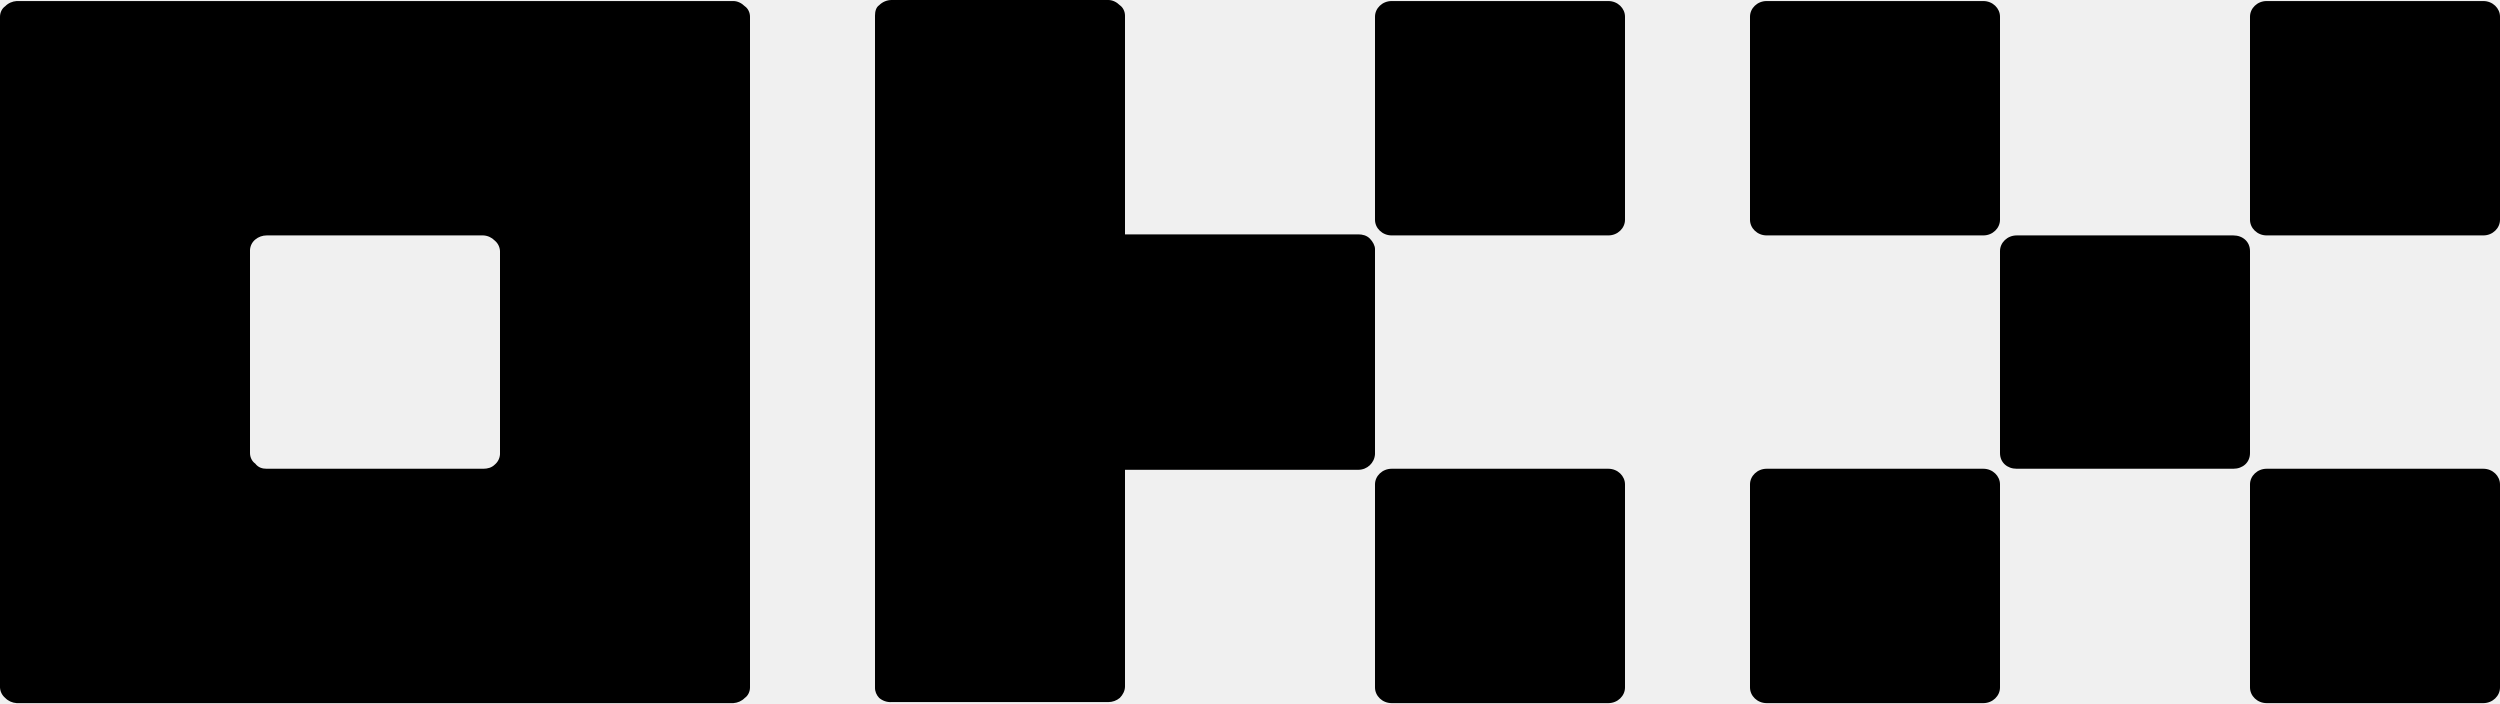
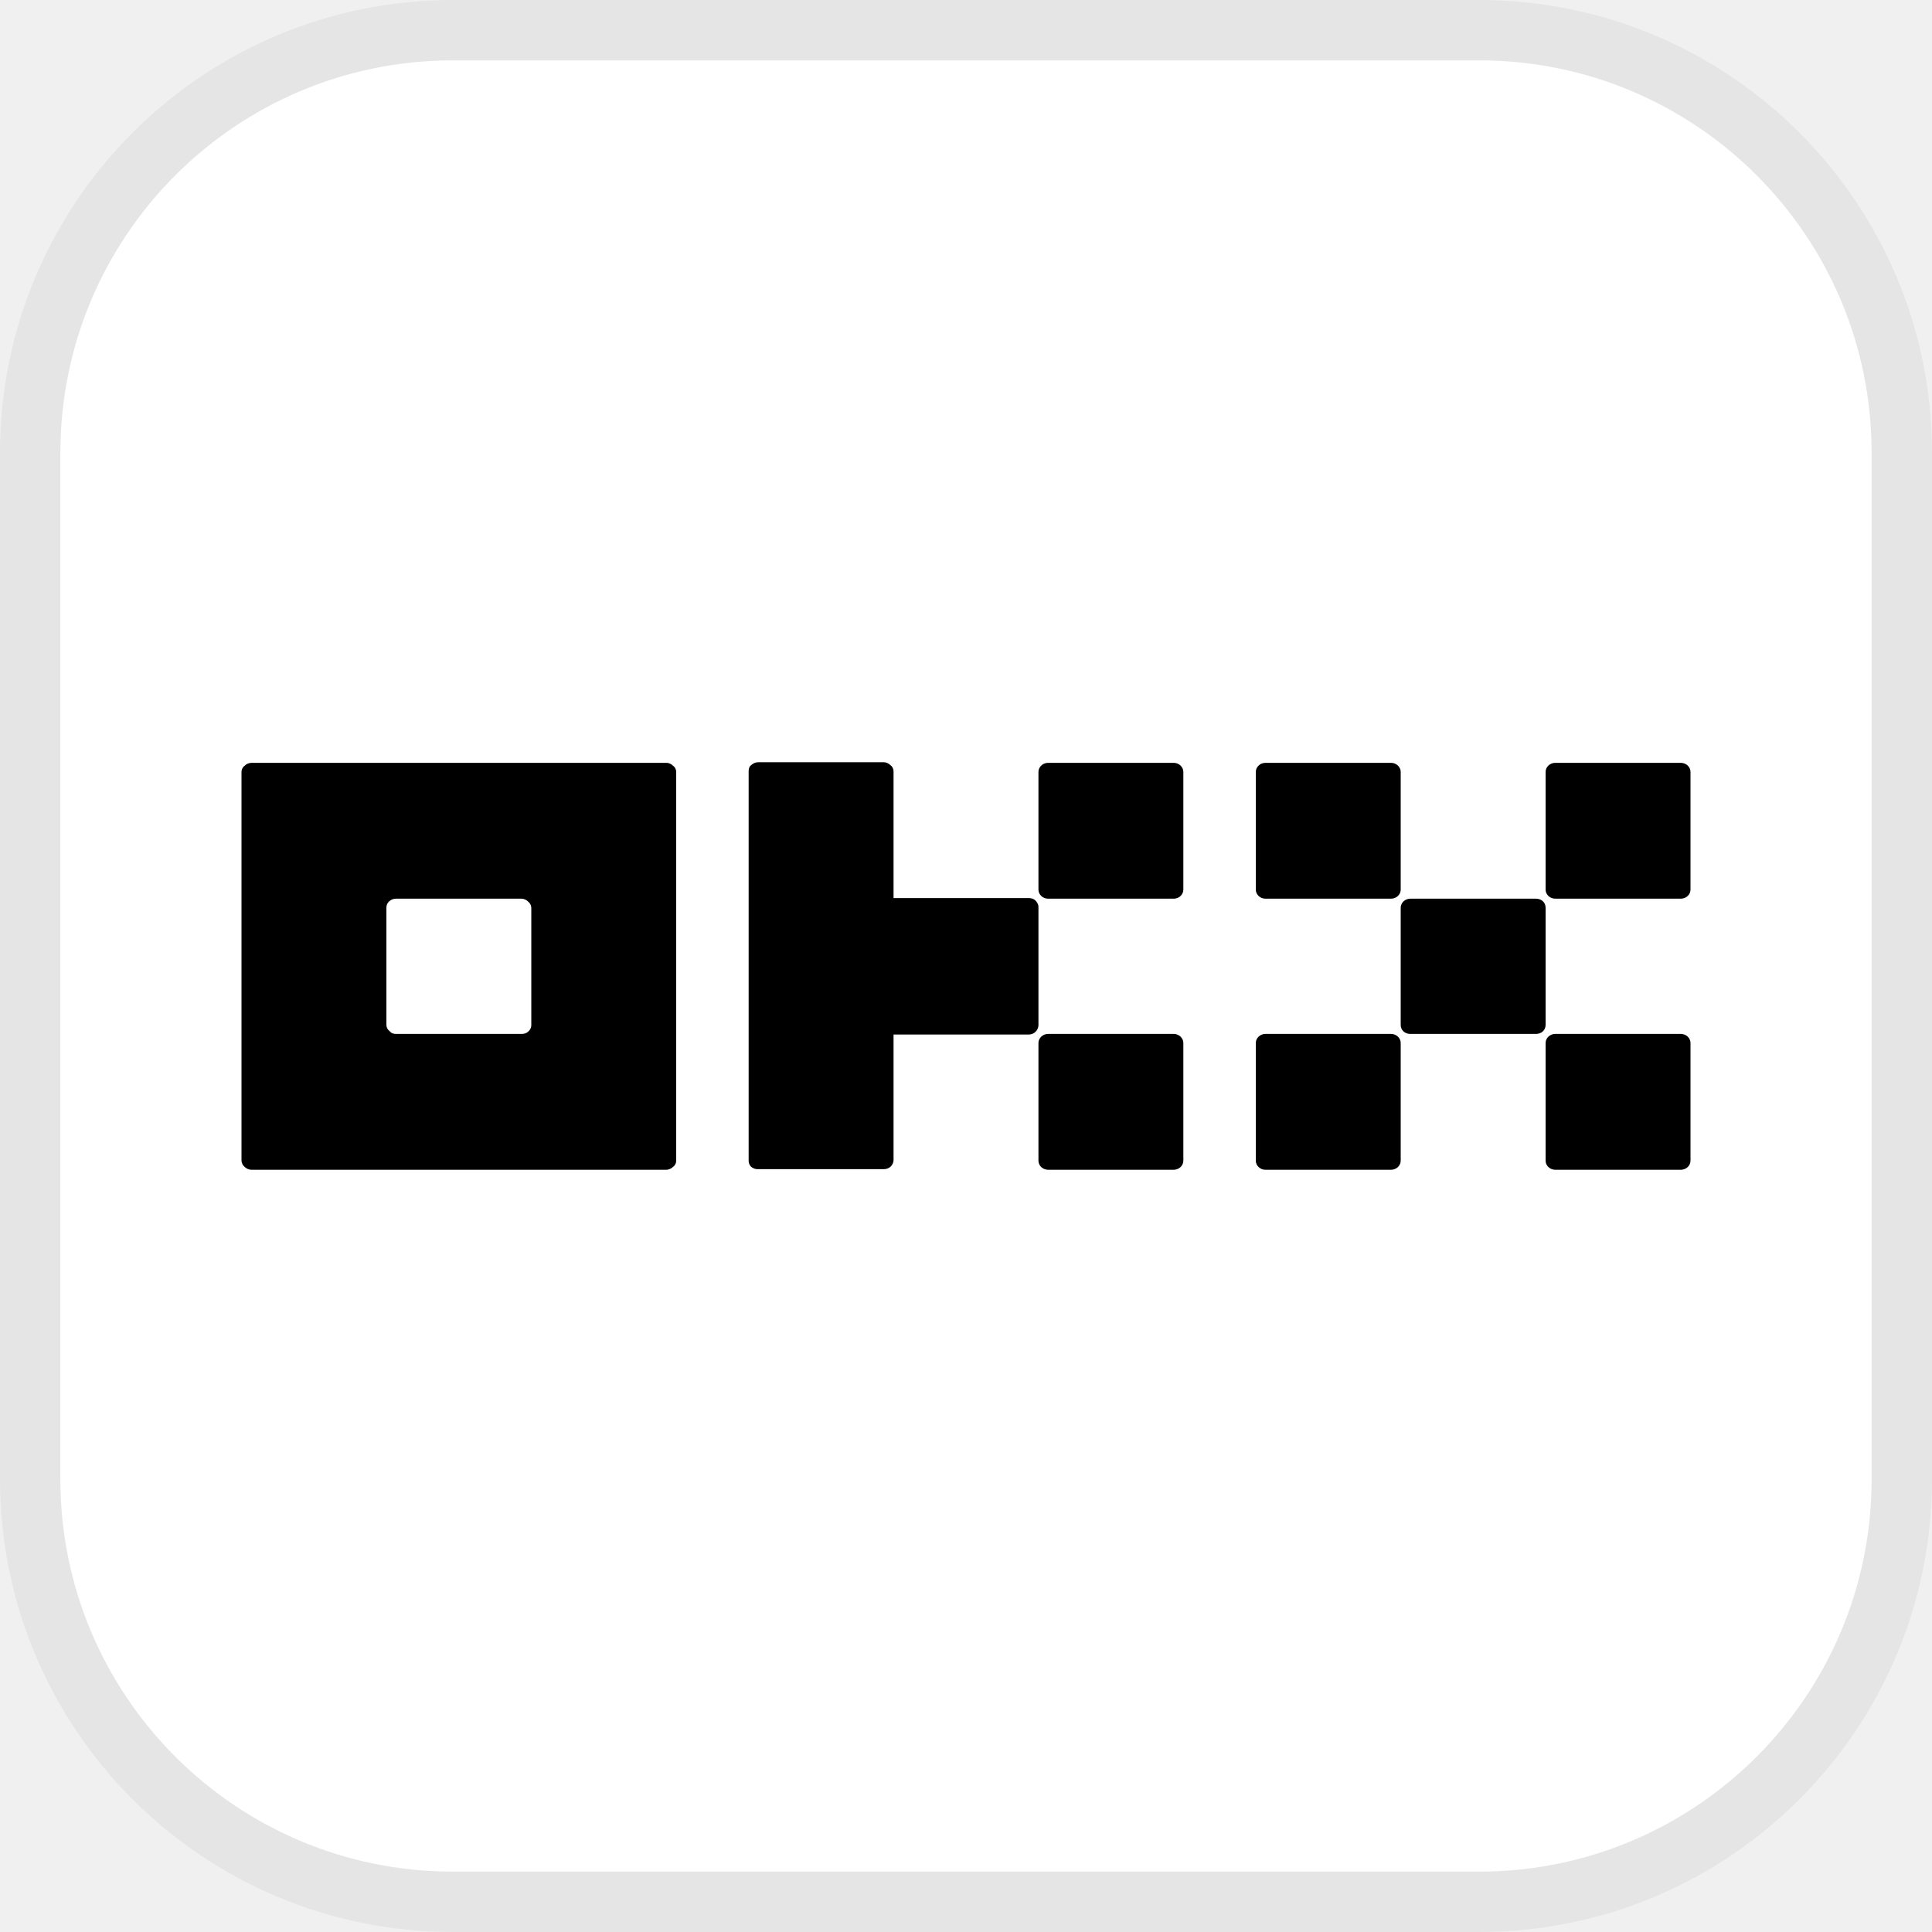
- <svg xmlns="http://www.w3.org/2000/svg" viewBox="0 8.625 24 6.750">
-   <path fill="#000" d="M 7.15 8.685 C 7.18 8.705 7.2 8.745 7.2 8.785 L 7.2 15.225 C 7.2 15.265 7.18 15.305 7.15 15.325 C 7.121 15.355 7.082 15.372 7.04 15.375 L 0.16 15.375 C 0.118 15.372 0.079 15.355 0.05 15.325 C 0.02 15.3 0.002 15.264 0 15.225 L 0 8.785 C 0 8.745 0.02 8.705 0.05 8.685 C 0.079 8.655 0.118 8.638 0.16 8.635 L 7.04 8.635 C 7.08 8.635 7.12 8.655 7.15 8.685 Z M 4.8 11.035 C 4.798 10.996 4.78 10.96 4.75 10.935 C 4.721 10.905 4.682 10.887 4.64 10.885 L 2.56 10.885 C 2.52 10.885 2.481 10.899 2.45 10.925 C 2.42 10.95 2.402 10.986 2.4 11.025 L 2.4 12.975 C 2.4 13.015 2.42 13.055 2.45 13.075 C 2.48 13.115 2.52 13.125 2.56 13.125 L 4.64 13.125 C 4.68 13.125 4.72 13.115 4.75 13.085 C 4.78 13.06 4.798 13.024 4.8 12.985 L 4.8 11.035 Z M 21.6 11.035 L 21.6 12.975 C 21.6 13.065 21.53 13.125 21.44 13.125 L 19.36 13.125 C 19.27 13.125 19.2 13.065 19.2 12.975 L 19.2 11.035 C 19.2 10.955 19.27 10.885 19.36 10.885 L 21.44 10.885 C 21.53 10.885 21.6 10.945 21.6 11.035 Z M 19.2 8.785 L 19.2 10.735 C 19.2 10.815 19.13 10.885 19.04 10.885 L 16.96 10.885 C 16.87 10.885 16.8 10.815 16.8 10.735 L 16.8 8.785 C 16.8 8.705 16.87 8.635 16.96 8.635 L 19.04 8.635 C 19.13 8.635 19.2 8.705 19.2 8.785 Z M 24 8.785 L 24 10.735 C 24 10.815 23.93 10.885 23.84 10.885 L 21.76 10.885 C 21.67 10.885 21.6 10.815 21.6 10.735 L 21.6 8.785 C 21.6 8.705 21.67 8.635 21.76 8.635 L 23.84 8.635 C 23.93 8.635 24 8.705 24 8.785 Z M 19.2 13.285 L 19.2 15.225 C 19.2 15.305 19.13 15.375 19.04 15.375 L 16.96 15.375 C 16.87 15.375 16.8 15.305 16.8 15.225 L 16.8 13.275 C 16.8 13.195 16.87 13.125 16.96 13.125 L 19.04 13.125 C 19.13 13.125 19.2 13.195 19.2 13.275 L 19.2 13.285 Z M 24 13.285 L 24 15.225 C 24 15.305 23.93 15.375 23.84 15.375 L 21.76 15.375 C 21.67 15.375 21.6 15.305 21.6 15.225 L 21.6 13.275 C 21.6 13.195 21.67 13.125 21.76 13.125 L 23.84 13.125 C 23.93 13.125 24 13.195 24 13.275 L 24 13.285 Z M 15.6 8.785 L 15.6 10.735 C 15.6 10.815 15.53 10.885 15.44 10.885 L 13.36 10.885 C 13.27 10.885 13.2 10.815 13.2 10.735 L 13.2 8.785 C 13.2 8.705 13.27 8.635 13.36 8.635 L 15.44 8.635 C 15.53 8.635 15.6 8.705 15.6 8.785 Z M 15.6 13.285 L 15.6 15.225 C 15.6 15.305 15.53 15.375 15.44 15.375 L 13.36 15.375 C 13.27 15.375 13.2 15.305 13.2 15.225 L 13.2 13.275 C 13.2 13.195 13.27 13.125 13.36 13.125 L 15.44 13.125 C 15.53 13.125 15.6 13.195 15.6 13.275 L 15.6 13.285 Z M 13.2 12.985 C 13.195 13.069 13.125 13.135 13.04 13.135 L 10.8 13.135 L 10.8 15.215 C 10.8 15.255 10.78 15.295 10.75 15.325 C 10.719 15.351 10.68 15.365 10.64 15.365 L 8.56 15.365 C 8.516 15.368 8.473 15.353 8.44 15.325 C 8.414 15.298 8.399 15.262 8.4 15.225 L 8.4 8.775 C 8.4 8.735 8.41 8.695 8.44 8.675 C 8.472 8.643 8.515 8.625 8.56 8.625 L 10.64 8.625 C 10.68 8.625 10.72 8.645 10.75 8.675 C 10.78 8.695 10.8 8.735 10.8 8.775 L 10.8 10.875 L 13.04 10.875 C 13.08 10.875 13.12 10.885 13.15 10.915 C 13.18 10.945 13.2 10.985 13.2 11.015 L 13.2 12.965 L 13.2 12.985 Z" />
+ <svg xmlns="http://www.w3.org/2000/svg" viewBox="0 0 32 32">
+   <rect x=".5" y=".5" width="31" height="31" rx="7" fill="#fff" stroke="#e5e5e5" />
+   <path transform="translate(4 4)" fill="#000000" d="M 7.15 8.685 C 7.18 8.705 7.2 8.745 7.2 8.785 L 7.2 15.225 C 7.2 15.265 7.18 15.305 7.15 15.325 C 7.121 15.355 7.082 15.372 7.04 15.375 L 0.16 15.375 C 0.118 15.372 0.079 15.355 0.05 15.325 C 0.02 15.3 0.002 15.264 0 15.225 L 0 8.785 C 0 8.745 0.02 8.705 0.05 8.685 C 0.079 8.655 0.118 8.638 0.16 8.635 L 7.04 8.635 C 7.08 8.635 7.12 8.655 7.15 8.685 Z M 4.8 11.035 C 4.798 10.996 4.78 10.96 4.75 10.935 C 4.721 10.905 4.682 10.887 4.64 10.885 L 2.56 10.885 C 2.52 10.885 2.481 10.899 2.45 10.925 C 2.42 10.95 2.402 10.986 2.4 11.025 L 2.4 12.975 C 2.4 13.015 2.42 13.055 2.45 13.075 C 2.48 13.115 2.52 13.125 2.56 13.125 L 4.64 13.125 C 4.68 13.125 4.72 13.115 4.75 13.085 C 4.78 13.06 4.798 13.024 4.8 12.985 L 4.8 11.035 Z M 21.6 11.035 L 21.6 12.975 C 21.6 13.065 21.53 13.125 21.44 13.125 L 19.36 13.125 C 19.27 13.125 19.2 13.065 19.2 12.975 L 19.2 11.035 C 19.2 10.955 19.27 10.885 19.36 10.885 L 21.44 10.885 C 21.53 10.885 21.6 10.945 21.6 11.035 Z M 19.2 8.785 L 19.2 10.735 C 19.2 10.815 19.13 10.885 19.04 10.885 L 16.96 10.885 C 16.87 10.885 16.8 10.815 16.8 10.735 L 16.8 8.785 C 16.8 8.705 16.87 8.635 16.96 8.635 L 19.04 8.635 C 19.13 8.635 19.2 8.705 19.2 8.785 Z M 24 8.785 L 24 10.735 C 24 10.815 23.93 10.885 23.84 10.885 L 21.76 10.885 C 21.67 10.885 21.6 10.815 21.6 10.735 L 21.6 8.785 C 21.6 8.705 21.67 8.635 21.76 8.635 L 23.84 8.635 C 23.93 8.635 24 8.705 24 8.785 Z M 19.2 13.285 L 19.2 15.225 C 19.2 15.305 19.13 15.375 19.04 15.375 L 16.96 15.375 C 16.87 15.375 16.8 15.305 16.8 15.225 L 16.8 13.275 C 16.8 13.195 16.87 13.125 16.96 13.125 L 19.04 13.125 C 19.13 13.125 19.2 13.195 19.2 13.275 L 19.2 13.285 Z M 24 13.285 L 24 15.225 C 24 15.305 23.93 15.375 23.84 15.375 L 21.76 15.375 C 21.67 15.375 21.6 15.305 21.6 15.225 L 21.6 13.275 C 21.6 13.195 21.67 13.125 21.76 13.125 L 23.84 13.125 C 23.93 13.125 24 13.195 24 13.275 L 24 13.285 Z M 15.6 8.785 L 15.6 10.735 C 15.6 10.815 15.53 10.885 15.44 10.885 L 13.36 10.885 C 13.27 10.885 13.2 10.815 13.2 10.735 L 13.2 8.785 C 13.2 8.705 13.27 8.635 13.36 8.635 L 15.44 8.635 C 15.53 8.635 15.6 8.705 15.6 8.785 Z M 15.6 13.285 L 15.6 15.225 C 15.6 15.305 15.53 15.375 15.44 15.375 L 13.36 15.375 C 13.27 15.375 13.2 15.305 13.2 15.225 L 13.2 13.275 C 13.2 13.195 13.27 13.125 13.36 13.125 L 15.44 13.125 C 15.53 13.125 15.6 13.195 15.6 13.275 L 15.6 13.285 Z M 13.2 12.985 C 13.195 13.069 13.125 13.135 13.04 13.135 L 10.8 13.135 L 10.8 15.215 C 10.8 15.255 10.78 15.295 10.75 15.325 C 10.719 15.351 10.68 15.365 10.64 15.365 L 8.56 15.365 C 8.516 15.368 8.473 15.353 8.44 15.325 C 8.414 15.298 8.399 15.262 8.4 15.225 L 8.4 8.775 C 8.4 8.735 8.41 8.695 8.44 8.675 C 8.472 8.643 8.515 8.625 8.56 8.625 L 10.64 8.625 C 10.68 8.625 10.72 8.645 10.75 8.675 C 10.78 8.695 10.8 8.735 10.8 8.775 L 10.8 10.875 L 13.04 10.875 C 13.08 10.875 13.12 10.885 13.15 10.915 C 13.18 10.945 13.2 10.985 13.2 11.015 L 13.2 12.965 L 13.2 12.985 Z" />
</svg>
